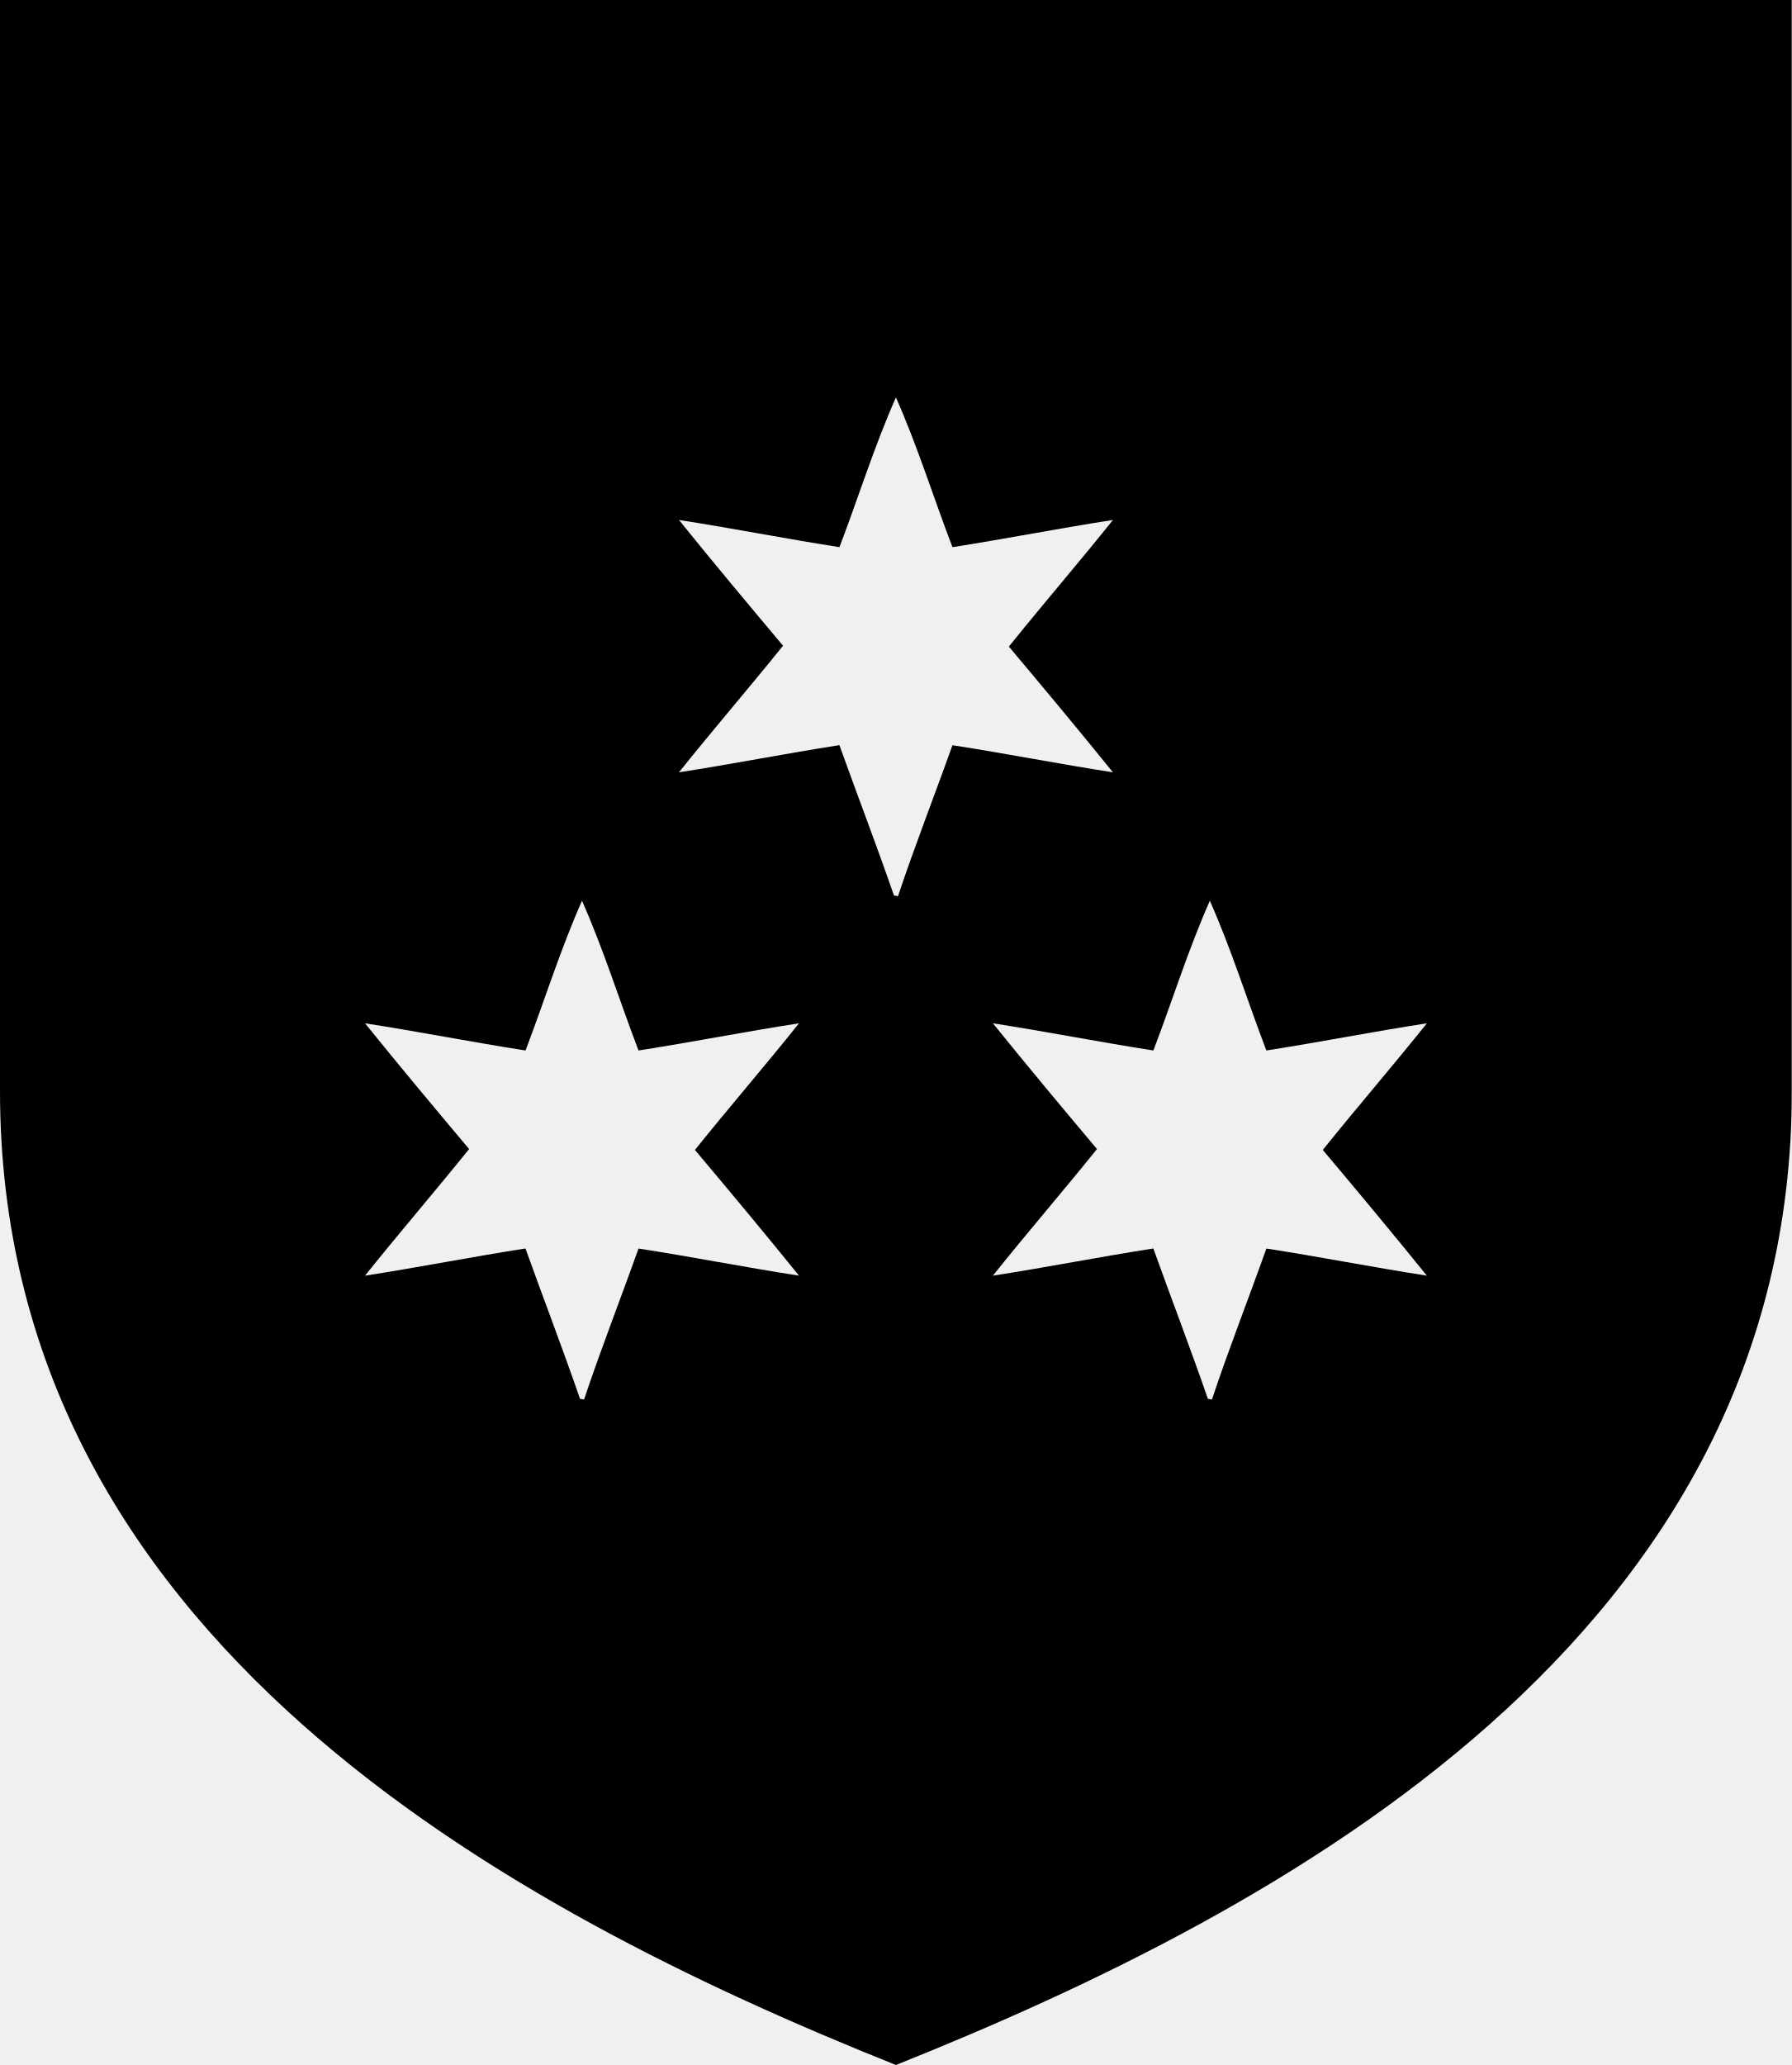
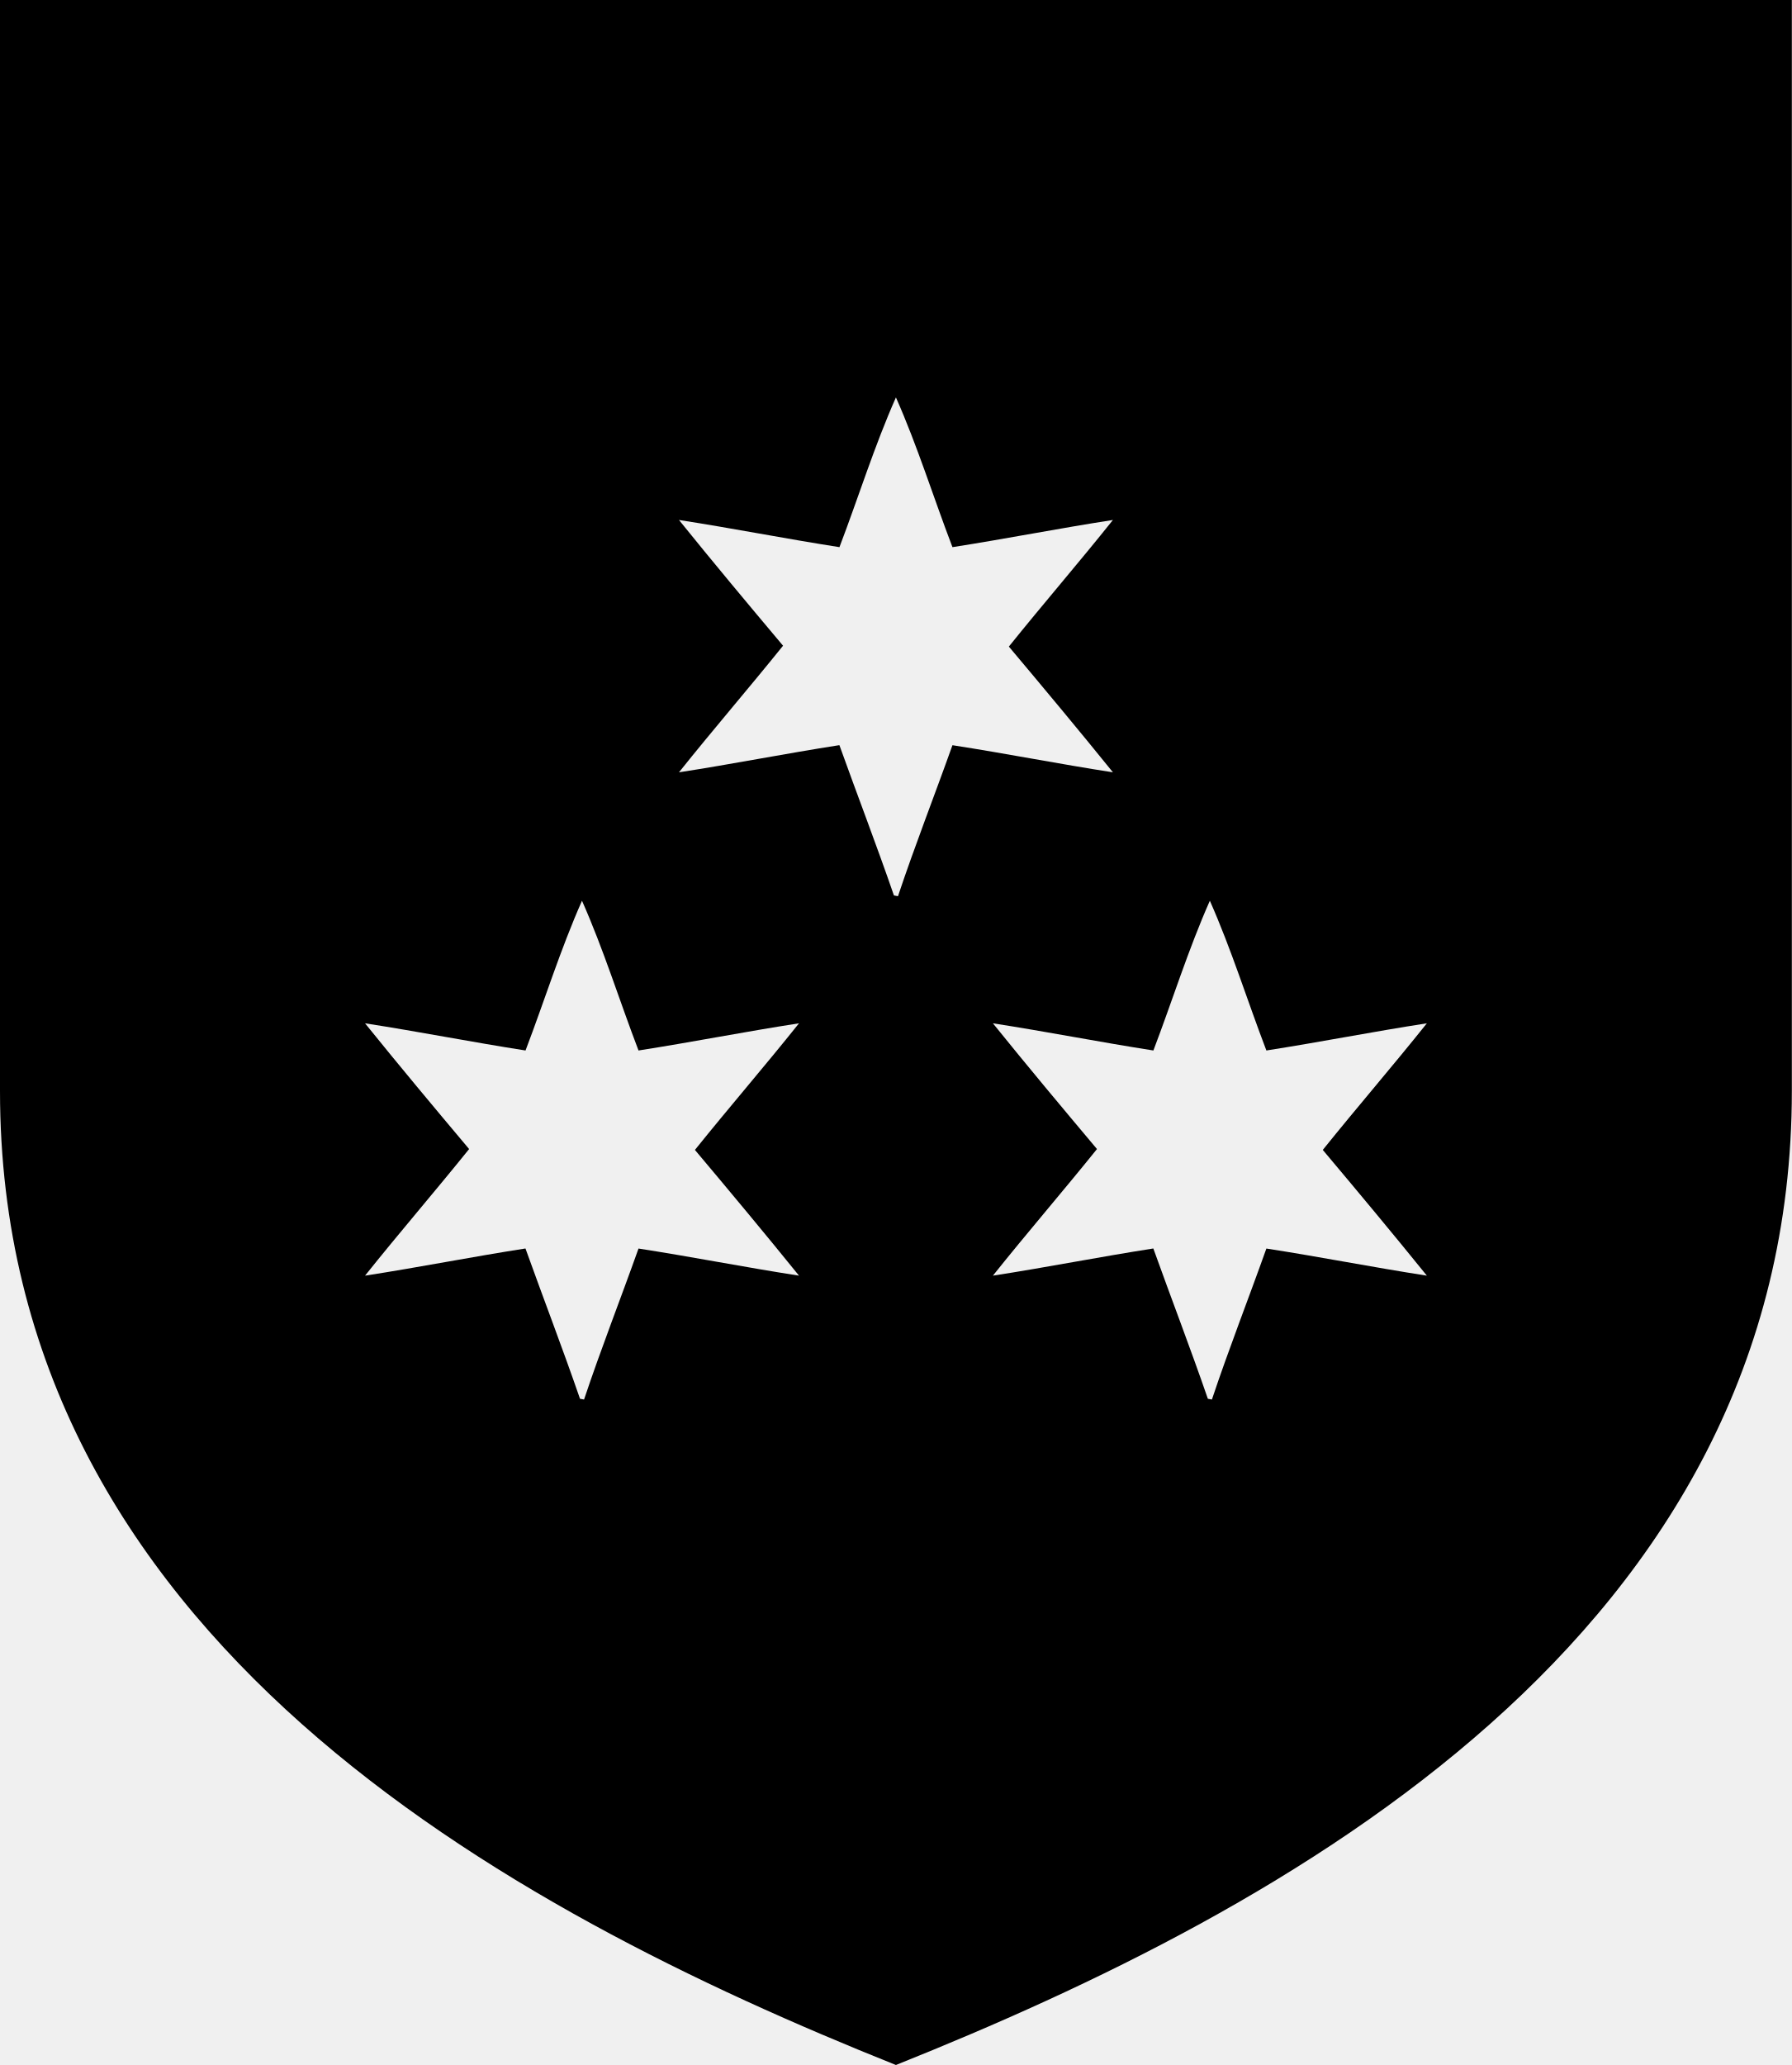
- <svg xmlns="http://www.w3.org/2000/svg" xmlns:xlink="http://www.w3.org/1999/xlink" viewBox="-150 -100 2300 2650" width="2300" height="2650">
-   <mask id="ink">
-     <path d="M -150,-100 H 2150 V 1300 C 2150,2000 1500,2350 1000,2550 C 500,2350 -150,2000 -150,1300 Z" fill="#fff" />
-     <g transform="translate(1000 1050) scale(.8) translate(-1000 -1000)">
-       <path id="star" fill="#000" d="M 909.4,440.2 C 939.9,360.3 965.3,278.2 1000.0,200 c 34.7,78.2 60.1,160.3 90.7,240.2 86.0,-13.4 171.4,-30.3 257.5,-43.6 -54.7,68.5 -112.1,134.8 -167.0,203.1 56.2,66.8 112.1,133.8 167.0,201.7 -86.0,-13.3 -171.5,-30.2 -257.5,-43.5 -28.8,80.9 -60.2,160.8 -87.4,242.2 -1.6,-0.3 -4.9,-0.9 -6.5,-1.2 C 968.9,918.0 938.2,838.3 909.3,757.8 823.3,771.2 737.9,788.1 651.9,801.4 706.6,732.9 763.9,666.6 818.9,598.3 762.7,531.5 706.7,464.5 651.9,396.6 c 86.0,13.3 171.5,30.2 257.5,43.6 z" />
-       <use transform="translate(-503.7,807.4)" xlink:href="#star" />
-       <use transform="translate(503.7,807.4)" xlink:href="#star" />
-     </g>
-   </mask>
-   <rect x="-150" y="-100" width="2300" height="2650" mask="url(#ink)" />
+ <svg xmlns="http://www.w3.org/2000/svg" viewBox="-150 -100 2300 2650" width="2300" height="2650">
+   <path fill="#000" d="M-150 -100H2150V1300C2150 2000 1500 2350 1000 2550C500 2350 -150 2000 -150 1300ZM1330.48 1248.08C1261.68 1237.36 1193.28 1223.84 1124.48 1213.2C1168.32 1267.52 1213.12 1321.12 1258.08 1374.56C1214.08 1429.2 1168.24 1482.24 1124.48 1537.04C1193.28 1526.4 1261.6 1512.88 1330.4 1502.16C1353.52 1566.56 1378.08 1630.32 1400.4 1695.04C1401.68 1695.28 1404.32 1695.76 1405.6 1696C1427.36 1630.88 1452.48 1566.96 1475.52 1502.24C1544.32 1512.88 1612.72 1526.4 1681.52 1537.04C1637.6 1482.72 1592.88 1429.12 1547.92 1375.68C1591.84 1321.04 1637.76 1268 1681.52 1213.2C1612.64 1223.84 1544.32 1237.36 1475.52 1248.08C1451.04 1184.16 1430.72 1118.48 1402.96 1055.92C1375.2 1118.48 1354.88 1184.16 1330.48 1248.08ZM524.56 1248.08C455.76 1237.36 387.36 1223.84 318.56 1213.2C362.4 1267.52 407.2 1321.12 452.16 1374.56C408.16 1429.2 362.32 1482.24 318.56 1537.04C387.36 1526.4 455.68 1512.88 524.48 1502.16C547.6 1566.56 572.16 1630.32 594.48 1695.04C595.76 1695.28 598.4 1695.76 599.68 1696C621.44 1630.88 646.56 1566.96 669.6 1502.24C738.4 1512.88 806.8 1526.4 875.6 1537.04C831.68 1482.72 786.96 1429.12 742 1375.68C785.92 1321.04 831.84 1268 875.6 1213.2C806.72 1223.84 738.4 1237.36 669.6 1248.08C645.12 1184.16 624.8 1118.48 597.04 1055.92C569.28 1118.48 548.96 1184.16 524.56 1248.08ZM927.52 602.16C858.72 591.44 790.32 577.92 721.52 567.28C765.36 621.6 810.16 675.2 855.12 728.64C811.12 783.28 765.28 836.32 721.52 891.12C790.32 880.48 858.64 866.96 927.44 856.24C950.56 920.64 975.12 984.4 997.44 1049.12C998.72 1049.36 1001.36 1049.84 1002.64 1050.08C1024.4 984.96 1049.52 921.04 1072.56 856.32C1141.36 866.96 1209.76 880.48 1278.56 891.12C1234.64 836.8 1189.92 783.2 1144.96 729.76C1188.88 675.12 1234.8 622.08 1278.56 567.28C1209.68 577.92 1141.36 591.44 1072.56 602.16C1048.08 538.24 1027.76 472.56 1000 410C972.24 472.56 951.92 538.24 927.52 602.16Z" />
</svg>
